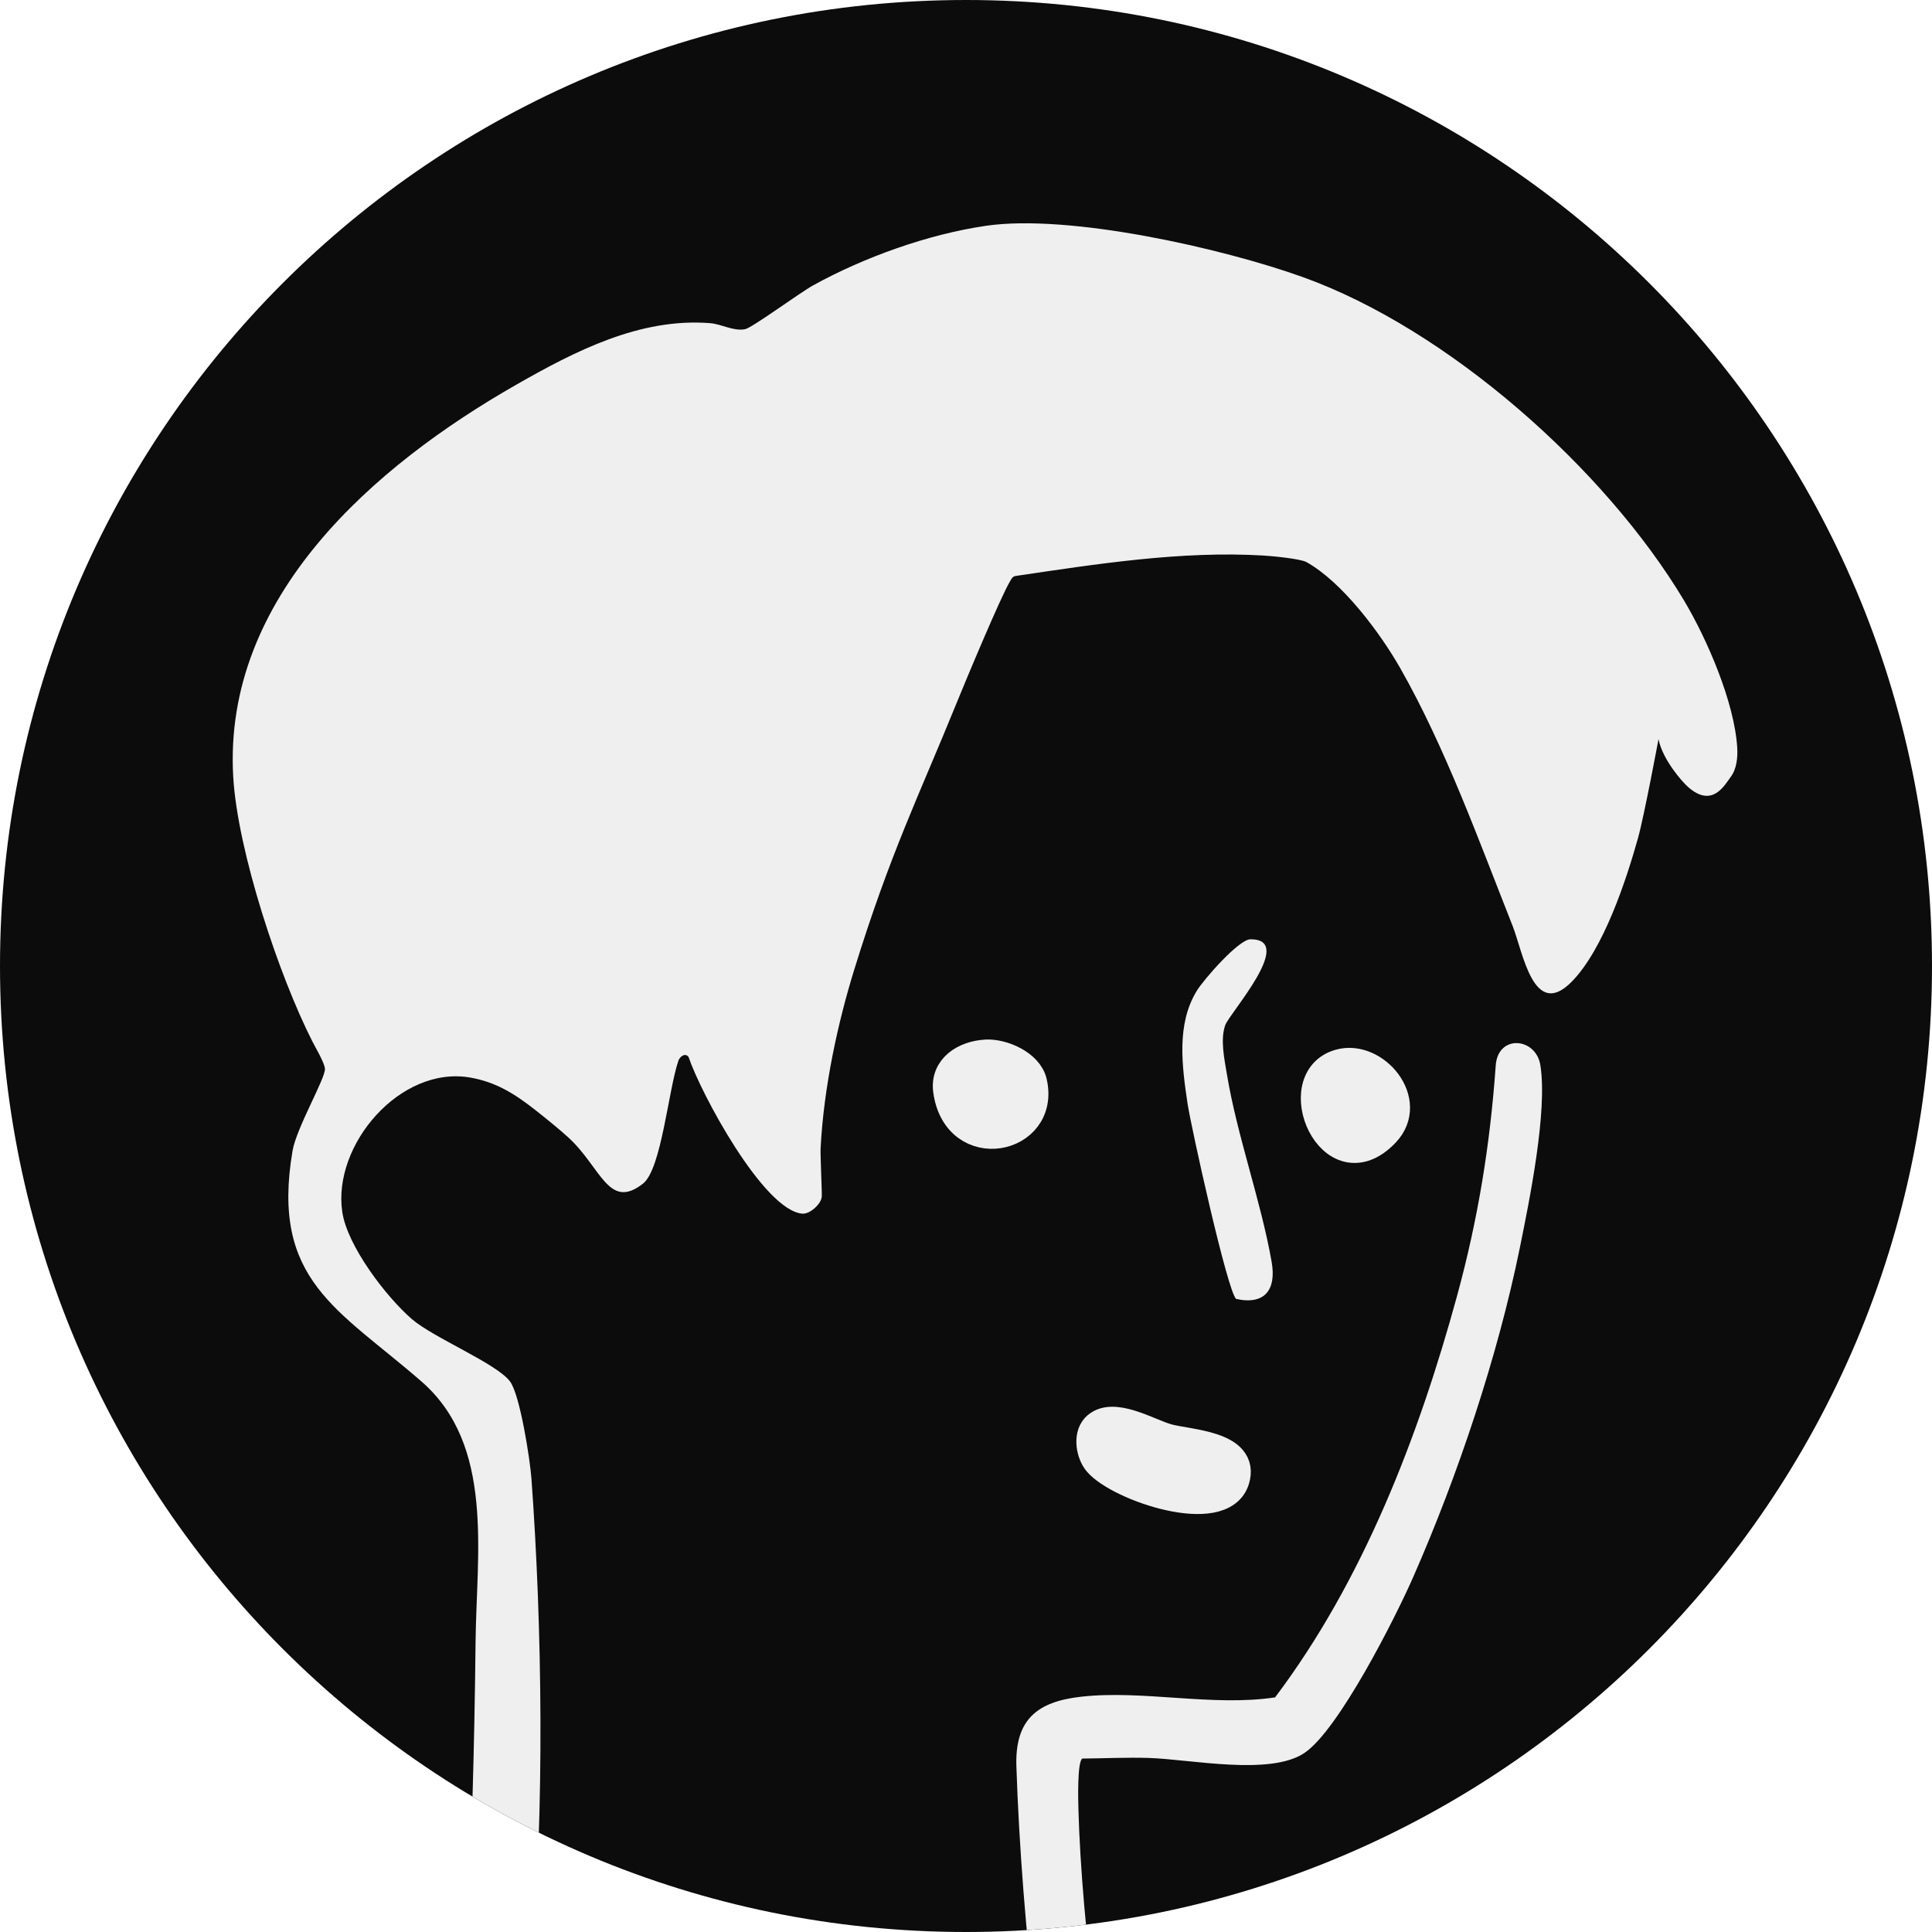
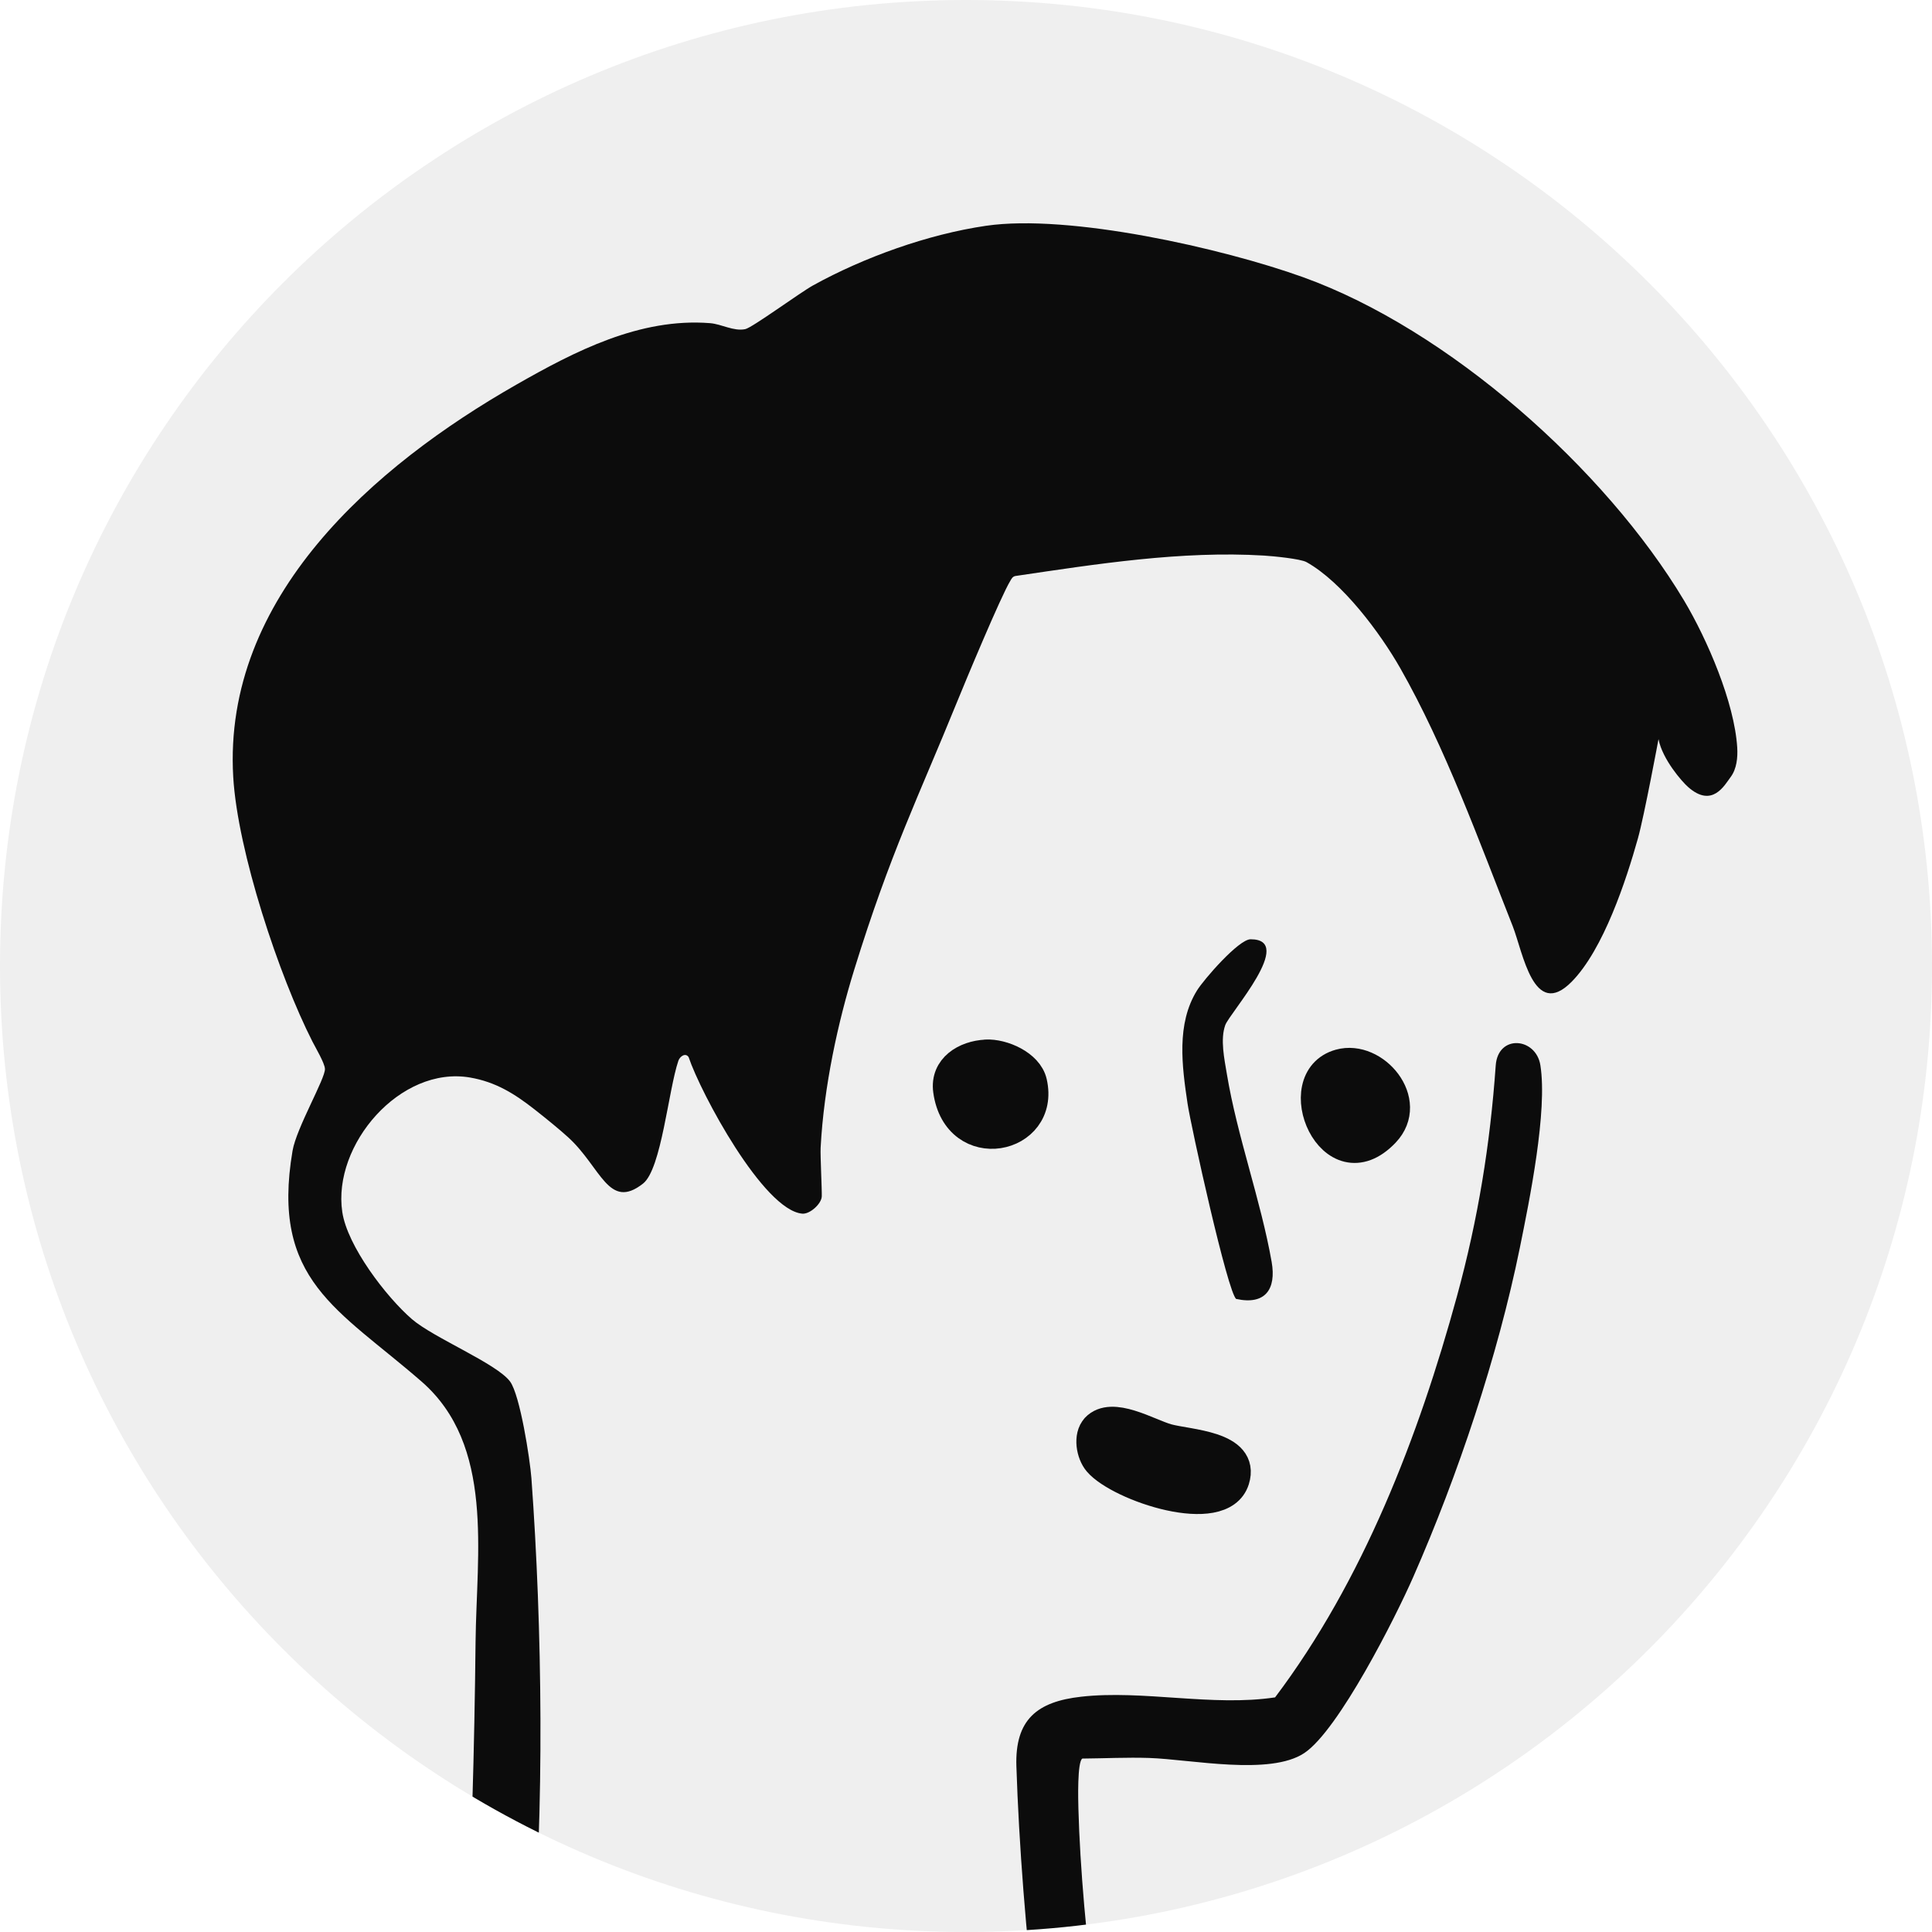
<svg xmlns="http://www.w3.org/2000/svg" viewBox="0 0 100 100">
-   <circle cx="50" cy="50" r="50" fill="#0c0c0c" />
+   <circle cx="50" cy="50" r="50" fill="#efefef" />
  <clipPath id="c">
    <circle cx="50" cy="50" r="50" />
  </clipPath>
  <g clip-path="url(#c)">
-     <g fill="#efefef" transform="translate(-6 10) scale(0.3111) translate(-60 5)">
+     <g fill="#0c0c0c" transform="translate(-6 10) scale(0.3111) translate(-60 5)">
      <path d="M13.99,585.77c34.3,0,61.03,1.09,95.49.85,28.94-.2,55.05.39,84.12-.21,33.84-.7,59.49,1.06,93.08-.38,32.88-1.41,53.28,1.6,86.09-.24,7.42-.42,21.96-.88,35.38-1.09,2.74-.04,14.28-.25,17.91-.37,5.49-.18,6.57-4.52,6.29-8.78-.78-11.8-2.81-42.11-3.84-55-.41-5.06-1.44-12.83-3.22-25.74-2.33-16.92-4.92-92.66-11.58-105.37-4.58-8.75-10.83-17.23-17.5-24.51-3.29-3.59-8.98-10.96-15.77-15.81-2.26-1.61-12.33-4.79-15.67-5.99-23.9-8.58-48.3-16.62-72.37-24.67-5.65-1.89-20.36-4.73-23.88-8.28-1.3-1.31-1.99-1.9-2.82-2.71-.75-.74-1.56-1.84-2.21-3.16-.39-.8-1.8-7.11-1.99-8.37-1.39-9.43-2.54-22.58-2.79-32.1-.04-1.43-.21-7.86.65-8.4,3.68-.03,7.43-.22,11.12-.1,6.93.23,20.12,3,25.83-.83s15.18-22.6,18.12-29.31c7.42-16.88,14.05-36.7,17.73-54.78,1.61-7.92,4.62-22.7,3.41-30.33-.73-4.64-7.06-5.2-7.43.04-.93,13.15-2.93,25.51-6.44,38.36-6.39,23.38-15.66,47.4-30.27,66.77-10.42,1.57-21.96-1.27-32.27-.11-7.33.82-11.02,3.81-10.77,11.57.41,12.72,1.63,28.82,3.27,41.43.52,3.98,2.4,14.96,5.79,17.11,2.95,1.87,10.76,5.46,14.25,7.01,2.56,1.13,5.65,1.12,7.76,3.15.19.78-.69,1.17-1.13,1.59-8.37,7.81-27.72,15.55-38.79,19-27.04,8.41-62.76,9.49-90.39,3.42-10.87-2.39-21.53-5.71-30.82-11.9-.06-.72-.49-1.89,0-2.4,1.49-1.56,7.87-4.5,10.3-6.27,7.25-5.28,14.23-10.92,21.64-15.97,1.62-1.65,1.33-4.17-.58-5.43-4.42-2.89-11.03,4.48-14.51,6.68-6.81,4.31-15.35,7.56-21.22,13.02-4.52-11.4-13.47-6.93-11.97,3.86.19,1.36,1.22,2.83-.78,4.2-9.25,5.18-18.12,11.13-27.45,16.18-8.42,4.56-17.25,8.29-25.61,13.09-5.71,3.28-23.82,13.32-27.61,17.09-1.3,1.29-1.64,1.7-2.45,2.73-.55.7-1.62,1.67-2.48,2.85-5.63,7.77-8.33,39.55-9.27,50-3.11,34.48-5.97,77.66-5.97,103.61C.36,540.8,0,561.38,0,569.24c0,17.97,1.41,16.53,13.99,16.53Z" />
      <path d="M355.22,85.85s-2.37,12.73-3.42,16.49c-1.93,6.89-5.72,18.47-11.02,23.85-6.35,6.44-8.1-4.9-9.82-9.26-5.6-14.15-11.2-29.72-18.7-42.9-3.35-5.88-9.64-14.32-15.6-17.65-1-.56-5.61-1-7.09-1.09-13.67-.83-27.87,1.41-41.35,3.4-.47.1-.62.43-.84.8-1.57,2.56-7.5,16.8-8.94,20.34-6.26,15.41-11.03,24.94-17.03,44.36-2.69,8.69-5.05,19.38-5.59,29.63-.07,1.3.23,6.98.19,8.09-.05,1.24-1.98,2.98-3.24,2.87-6.46-.56-16.91-20.06-18.91-26.04-.52-.79-1.46-.13-1.71.61-1.66,4.88-2.82,18.01-5.87,20.42-5.75,4.54-6.99-2.72-12.48-7.71-1.47-1.33-3.46-2.96-5.6-4.64-3.3-2.58-6.42-4.55-10.71-5.29-11.62-1.99-22.9,11.2-21.26,22.35.83,5.67,7.3,14.14,11.59,17.85,3.61,3.12,14.11,7.38,16.33,10.38,1.66,2.24,3.31,12.91,3.55,16.08,1.81,24.7,2.2,55.46,0,80.12-.56,6.25-1.18,15.57-7.91,18.05-.86.06-3.35-2.97-3.67-3.74-1.06-2.54.51-10.54.67-13.77.93-17.82,1.43-35.57,1.62-53.44.16-14.8,3.16-32.72-8.99-43.3-13.85-12.06-25.13-16.8-21.46-38.39.65-3.82,5.49-12.07,5.39-13.64-.06-.98-1.52-3.43-2.07-4.51-5.56-10.91-12.47-31.68-13.19-44.06-1.74-29.95,23.46-51.76,47.06-65.23,9.8-5.6,20.59-11.17,32.25-10.26,1.95.15,3.91,1.39,5.87,1,1.17-.24,9.1-6.07,11.29-7.28,8.51-4.7,19.14-8.51,28.79-9.92,13.83-2.01,39.29,3.72,52.73,8.55,24.15,8.69,50.26,31.84,63.4,53.81,3.85,6.45,8.38,16.95,8.84,24.45.1,1.63-.08,3.56-1.09,4.9s-3.05,5.24-7.09,1.66c-1-.88-4.24-4.56-4.91-7.93Z" />
      <path d="M284.98,178.99c-1.41-.9-7.57-28.86-8.11-32.51-.93-6.25-1.89-13.28,1.58-18.85,1.14-1.83,6.92-8.49,8.9-8.5,7.6-.02-3.49,12.28-4.21,14.28-.85,2.38-.15,5.63.27,8.15,1.72,10.37,5.65,21.01,7.45,31.25.8,4.57-1.09,7.21-5.89,6.16Z" />
-       <path d="M261.61,200.46c2.67-2.84,8.66.86,11.85,1.77,3.43.98,13.01,1.11,11.21,6.84-2.16,6.86-19.13,1.12-22.66-3.01-1.18-1.38-1.66-4.25-.39-5.59Z" stroke="#efefef" stroke-width="5" stroke-linejoin="round" />
-       <g stroke="#efefef" stroke-width="5" stroke-linejoin="round">
+       <path d="M261.61,200.46c2.67-2.84,8.66.86,11.85,1.77,3.43.98,13.01,1.11,11.21,6.84-2.16,6.86-19.13,1.12-22.66-3.01-1.18-1.38-1.66-4.25-.39-5.59Z" stroke="#0c0c0c" stroke-width="5" stroke-linejoin="round" />
+       <g stroke="#0c0c0c" stroke-width="5" stroke-linejoin="round">
        <path d="M243.34,138.31c2.72-.14,6.98,1.69,7.65,4.62,2.21,9.57-12.38,12.58-13.95,1.38-.53-3.79,2.89-5.82,6.3-5.99Z" />
        <path d="M302.2,139.91c5.75-1.6,12.37,6.19,7.48,11.33-8.77,9.23-16.41-8.84-7.48-11.33Z" />
      </g>
    </g>
  </g>
</svg>
